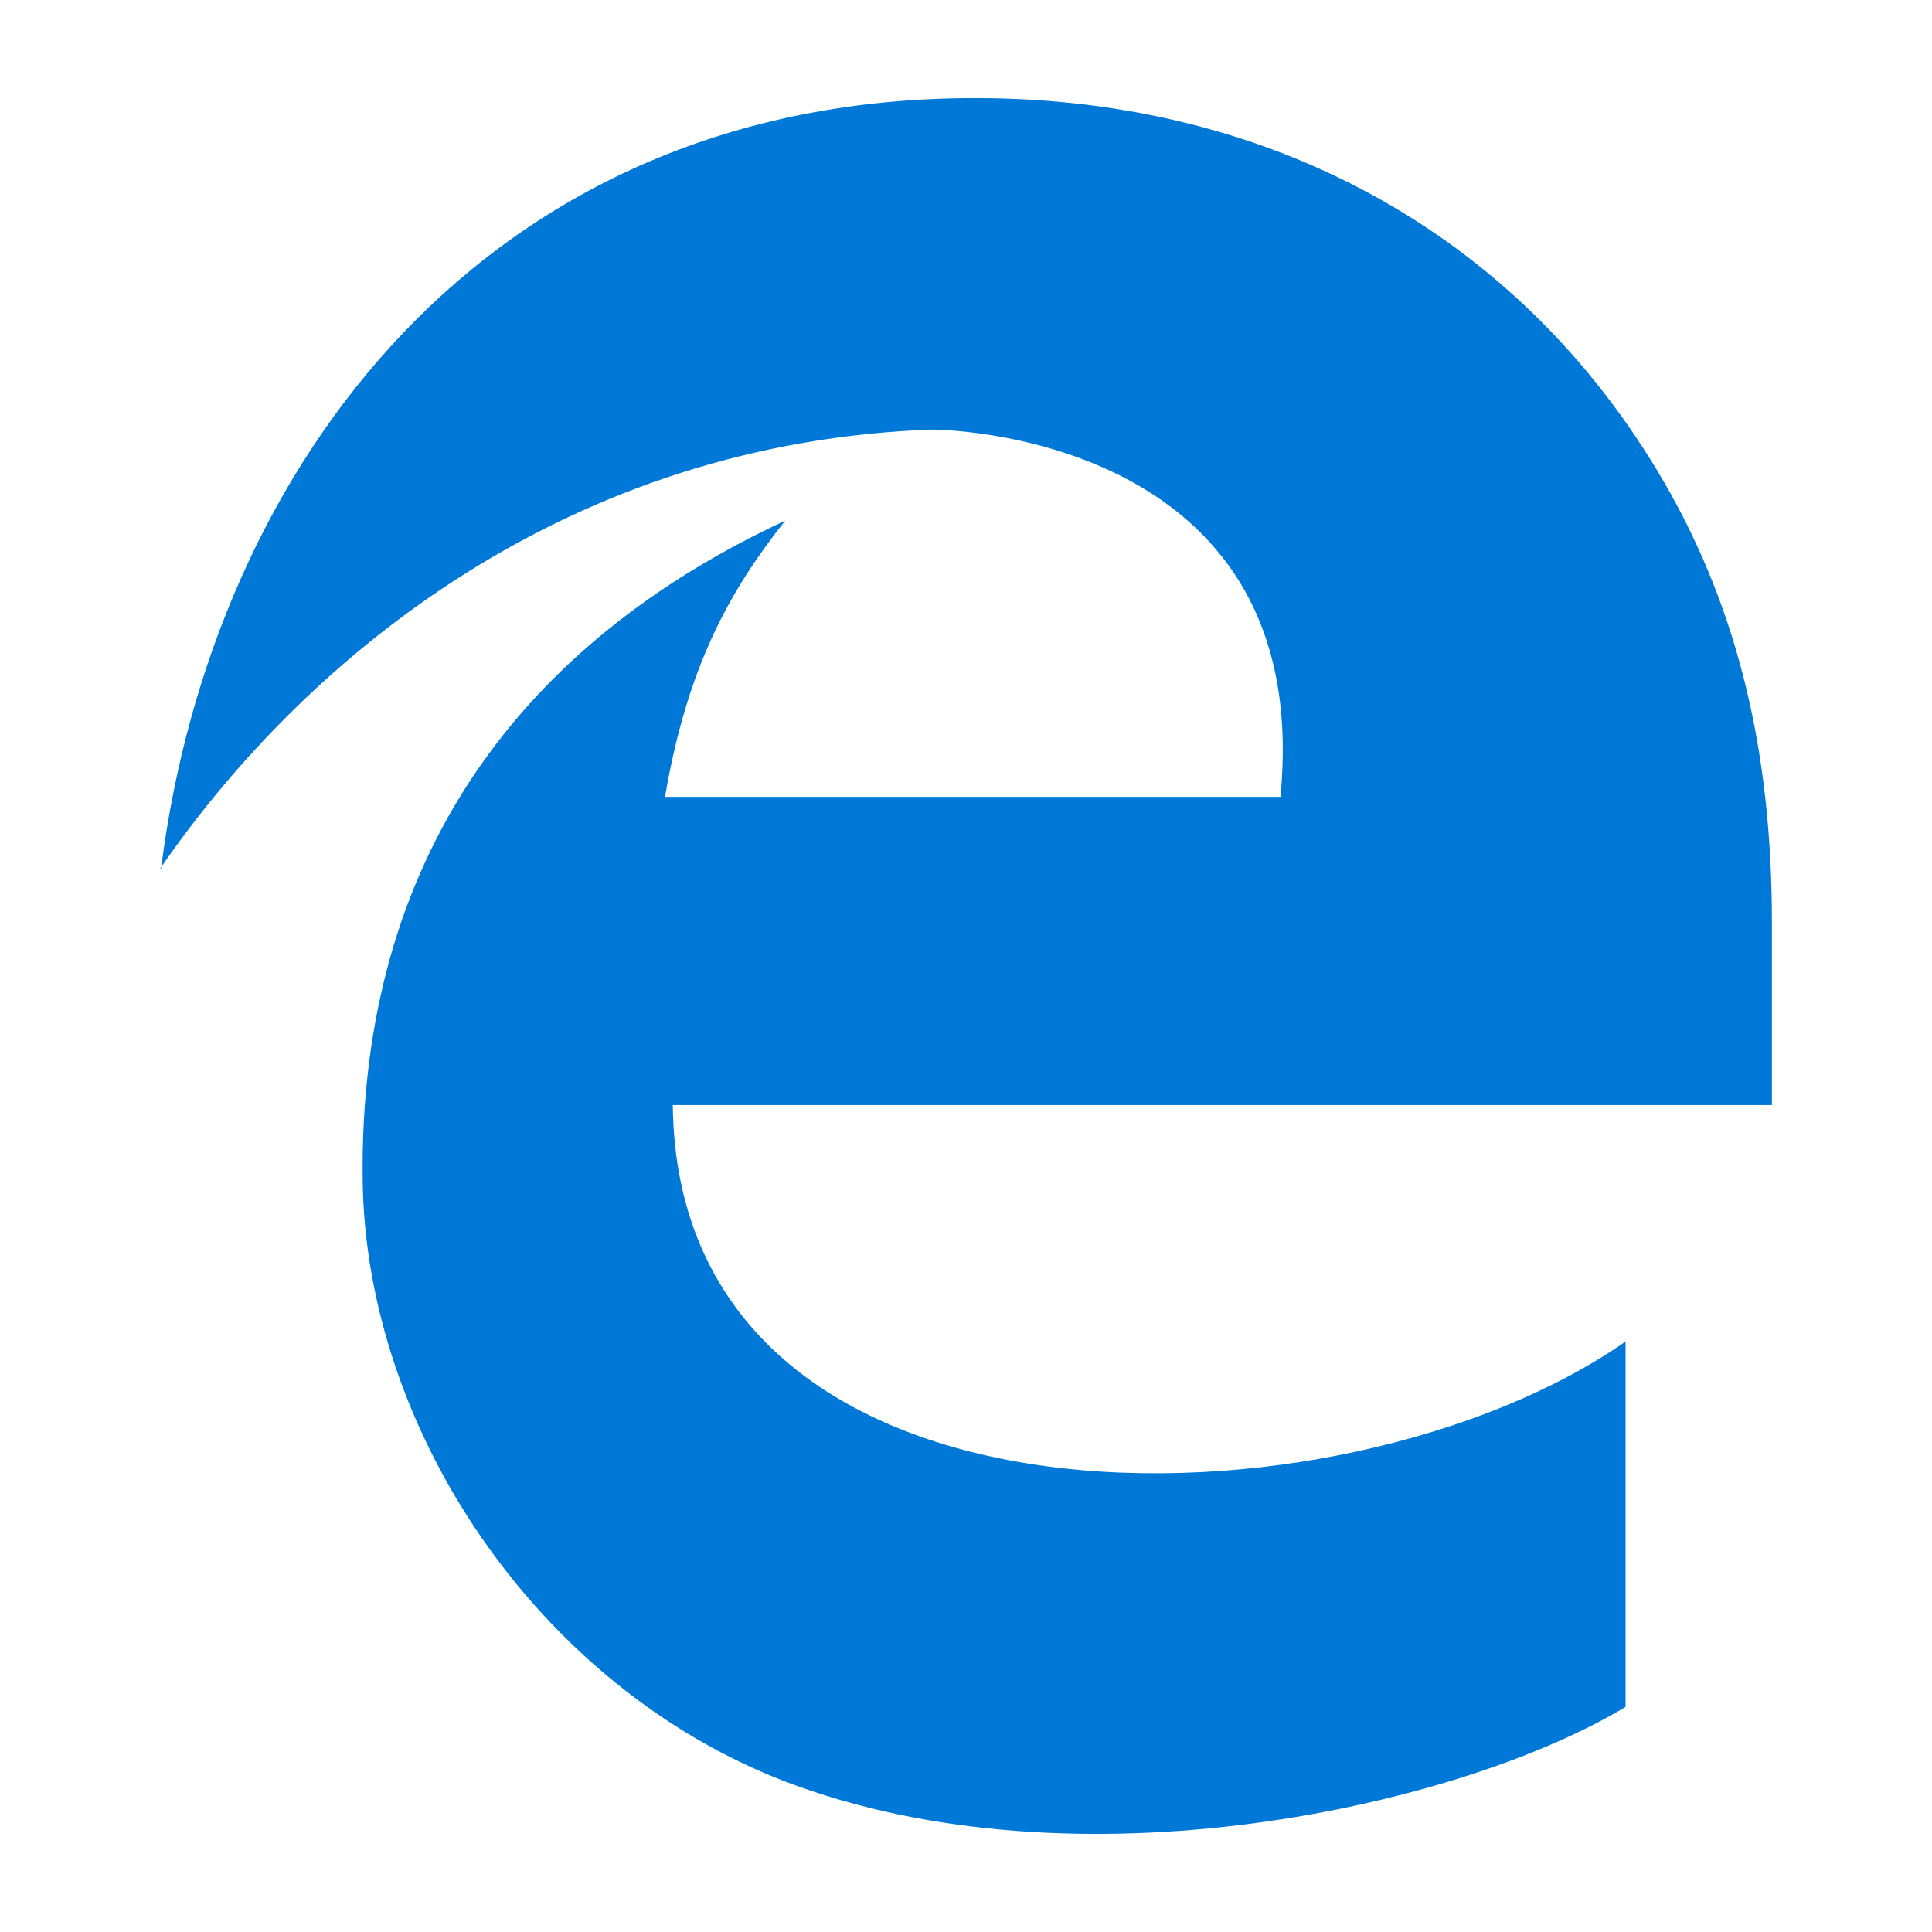
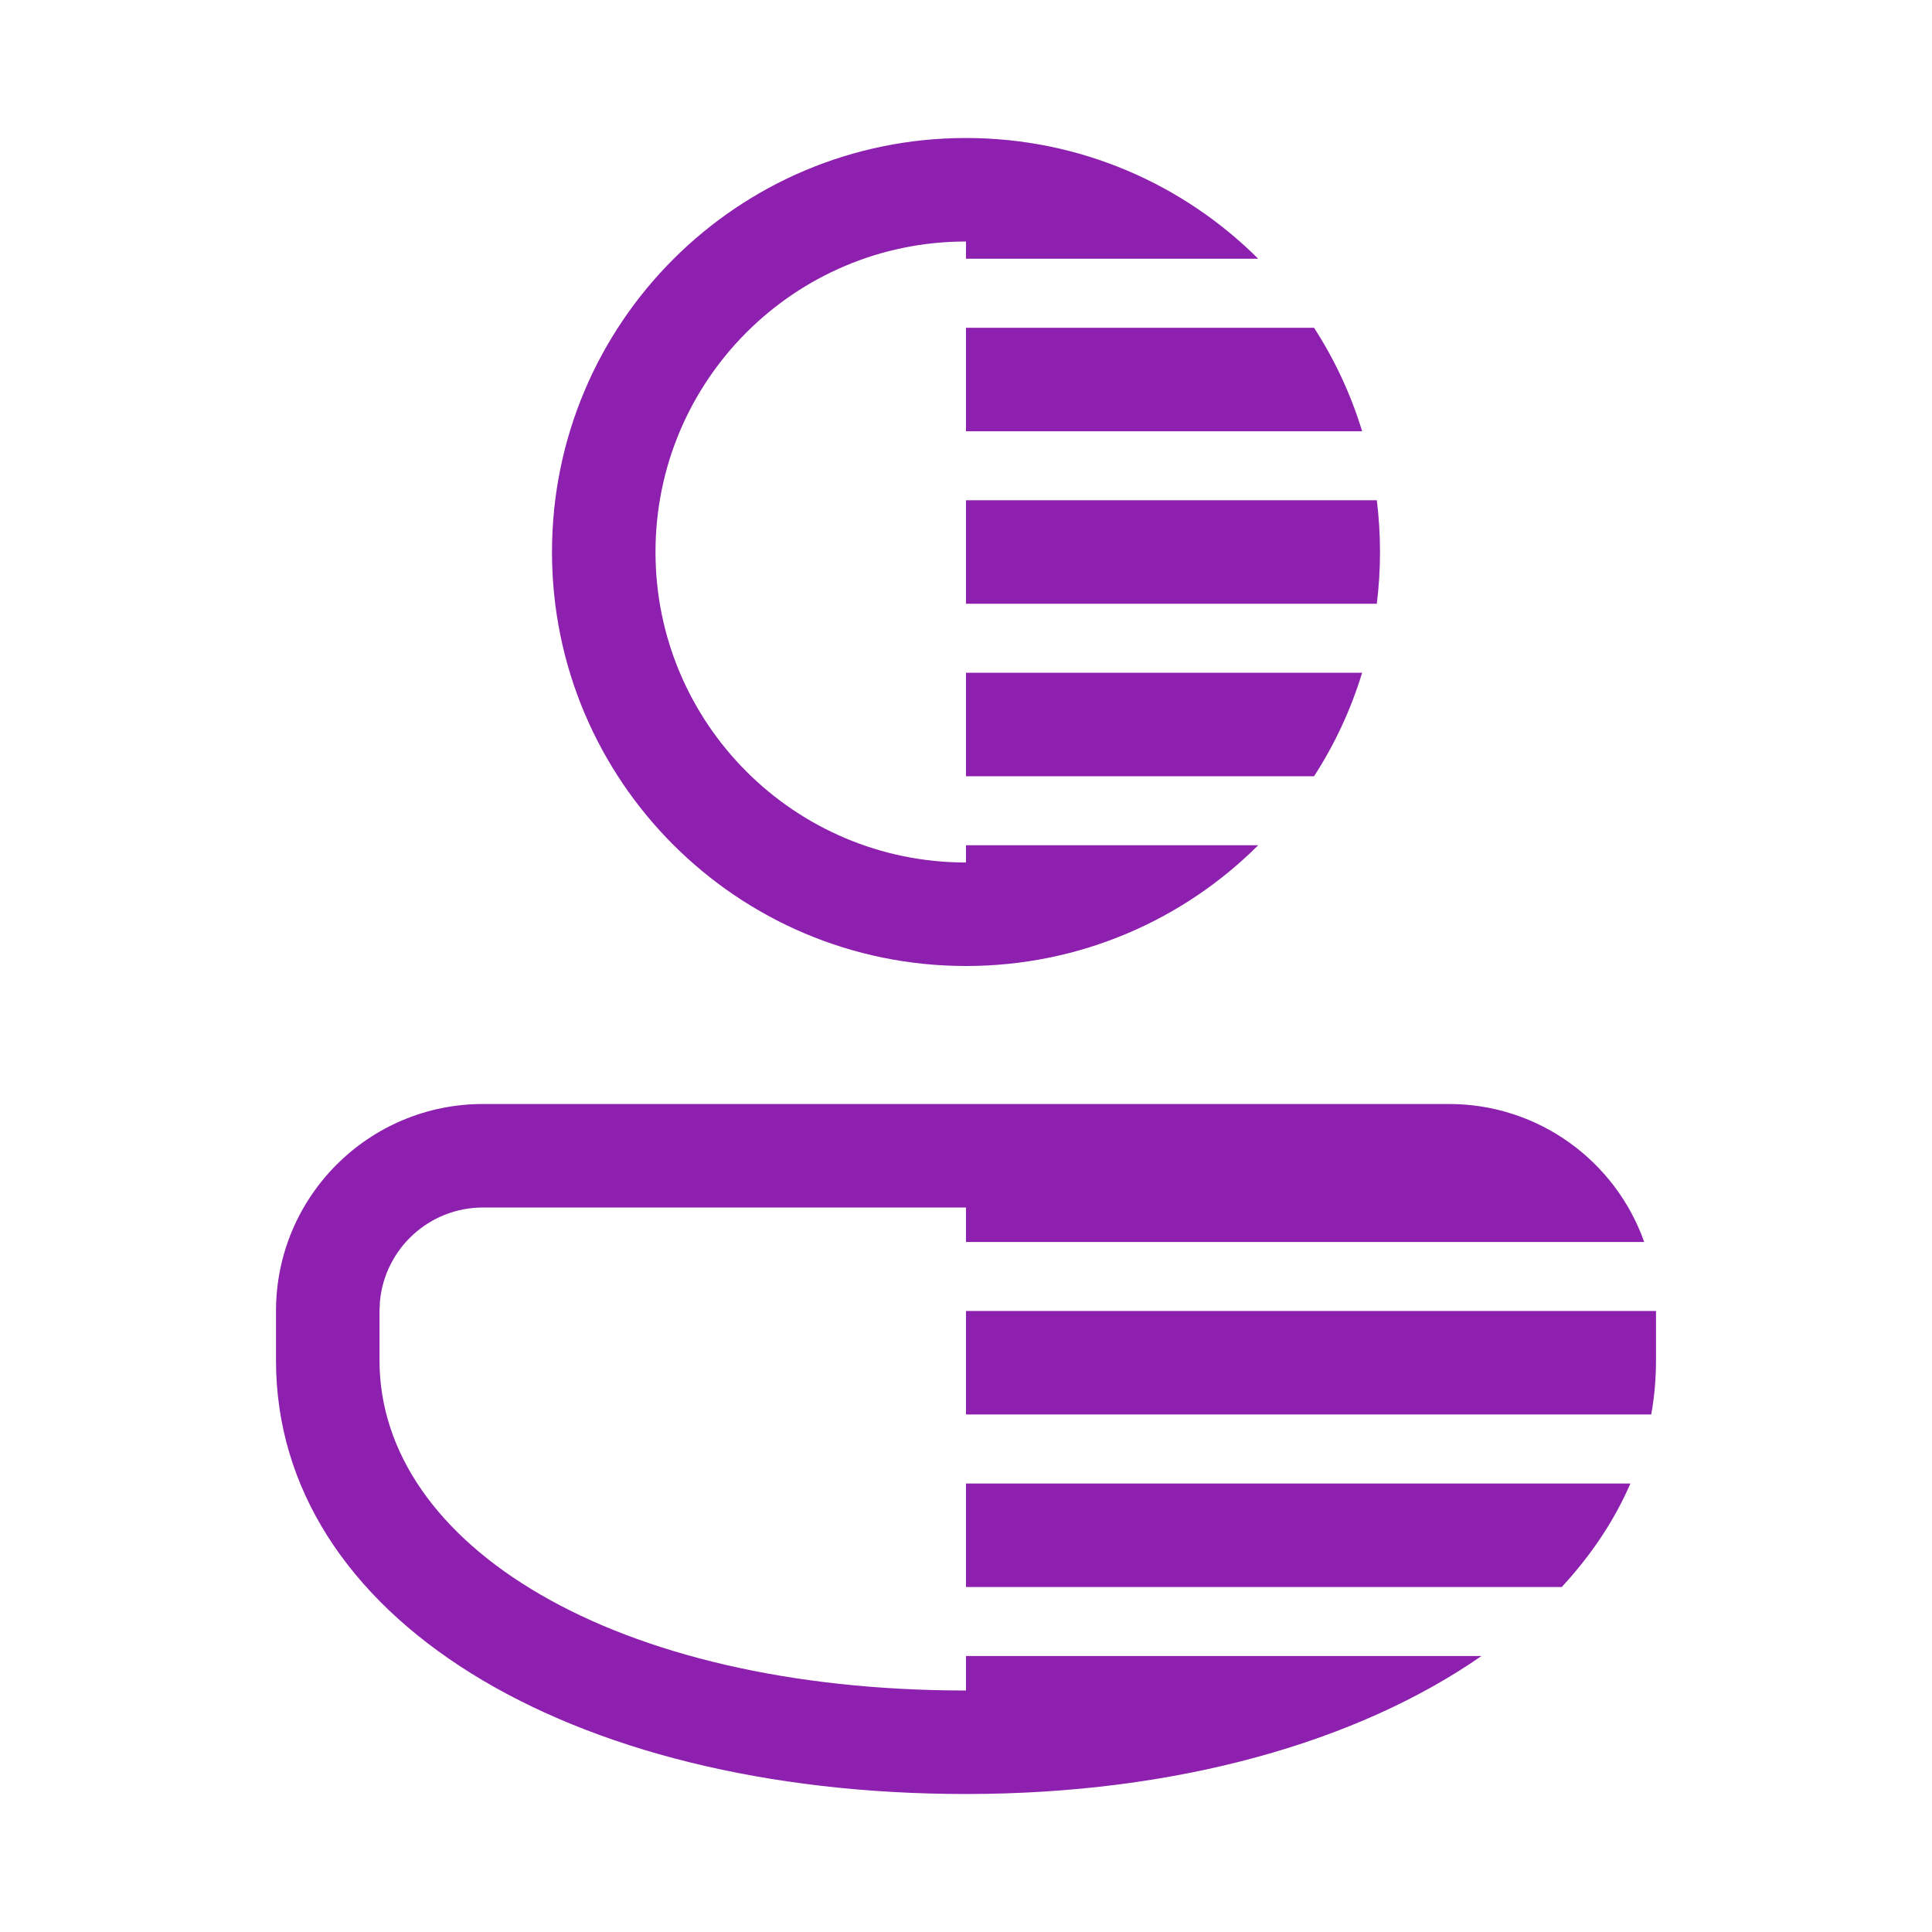
- <svg xmlns="http://www.w3.org/2000/svg" height="512px" style="enable-background:new 0 0 512 512;" version="1.1" viewBox="0 0 512 512" width="512px" xml:space="preserve">
-   <path d="M42.429,230.184c0.103-0.151,0.213-0.301,0.317-0.451c-0.019,0.15-0.041,0.3-0.06,0.451H42.429z M469.571,244.565c0-40.836-7.19-78.335-26.71-113.52C404.849,62.984,337.531,26.001,258.684,26.001 C128.909,25.745,56.25,123.577,42.746,229.734c39.35-56.862,108.576-112.566,204.38-115.896c0,0,101.706,0,92.202,97.339H176.239 c5.907-34.672,17.208-54.705,31.847-73.198c-69.6,32.36-113.005,89.12-111.978,174.648 c0.769,66.262,46.485,134.322,111.979,159.493c77.307,29.536,178.785,6.677,222.702-19.776v-96.826 c-74.993,52.394-251.209,56.504-252.493-62.668h291.275V244.565L469.571,244.565z" style="fill:#0078D7;" />
+ <svg xmlns="http://www.w3.org/2000/svg" viewBox="0 0 28 28">
+   <path d="M21 16C22.306 16 23.418 16.835 23.829 18H14V17.5H7C6.22 17.5 5.58 18.095 5.507 18.855L5.5 19V19.715C5.5 22.389 8.889 24.5 14 24.5V24H21.471C19.682 25.243 17.062 26 14 26C8.211 26 4 23.433 4 19.715V19C4 17.343 5.343 16 7 16H21Z" fill="#8d20ae" />
+   <path d="M24 19V19.715C24 19.982 23.977 20.244 23.931 20.5H14V19H24Z" fill="#8d20ae" />
+   <path d="M23.629 21.5H14V23H22.634C23.061 22.539 23.397 22.036 23.629 21.5Z" fill="#8d20ae" />
+   <path d="M19.954 7.25C19.984 7.496 20 7.746 20 8C20 8.254 19.984 8.504 19.954 8.75H14V7.25H19.954Z" fill="#8d20ae" />
+   <path d="M19.741 6.25C19.578 5.714 19.342 5.211 19.044 4.75H14V6.25H19.741Z" fill="#8d20ae" />
+   <path d="M14 2C15.653 2 17.15 2.669 18.235 3.75H14V3.5C11.515 3.5 9.5 5.515 9.5 8C9.5 10.485 11.515 12.5 14 12.5V12.25H18.235C17.15 13.332 15.653 14 14 14C10.686 14 8 11.314 8 8C8 4.686 10.686 2 14 2Z" fill="#8d20ae" />
+   <path d="M19.044 11.25H14V9.75H19.741C19.578 10.286 19.342 10.79 19.044 11.25Z" fill="#8d20ae" />
</svg>
